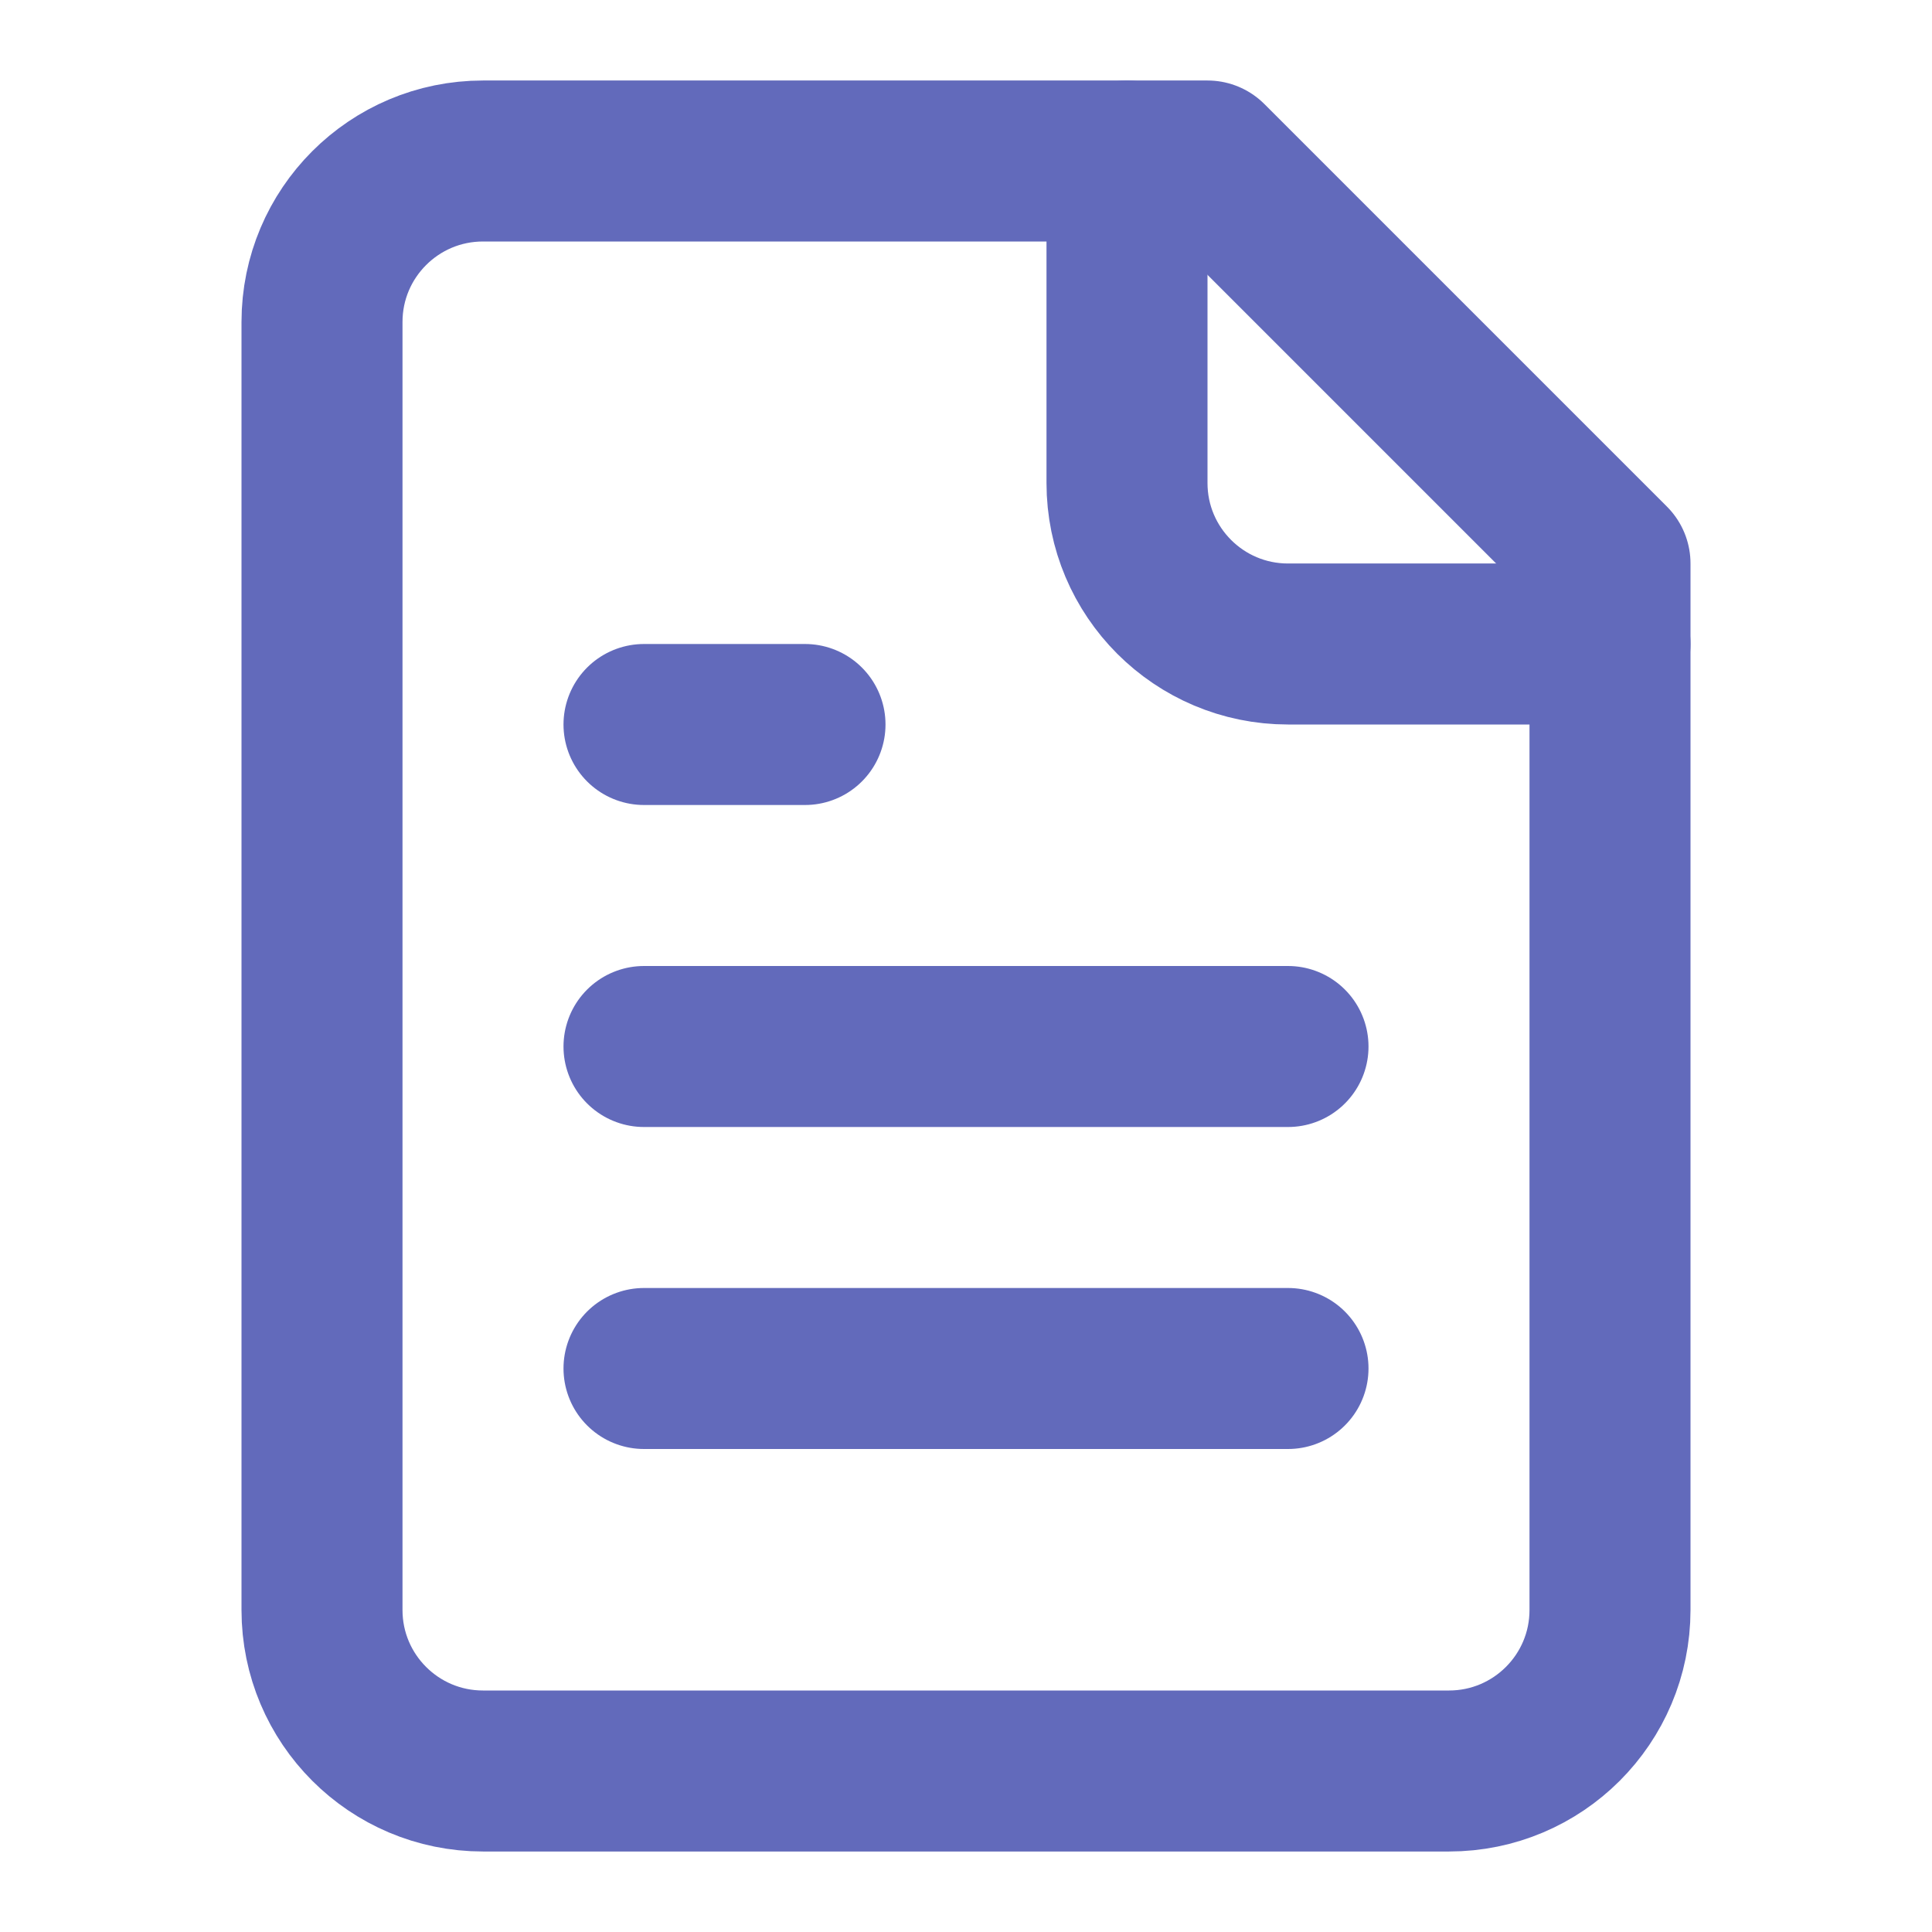
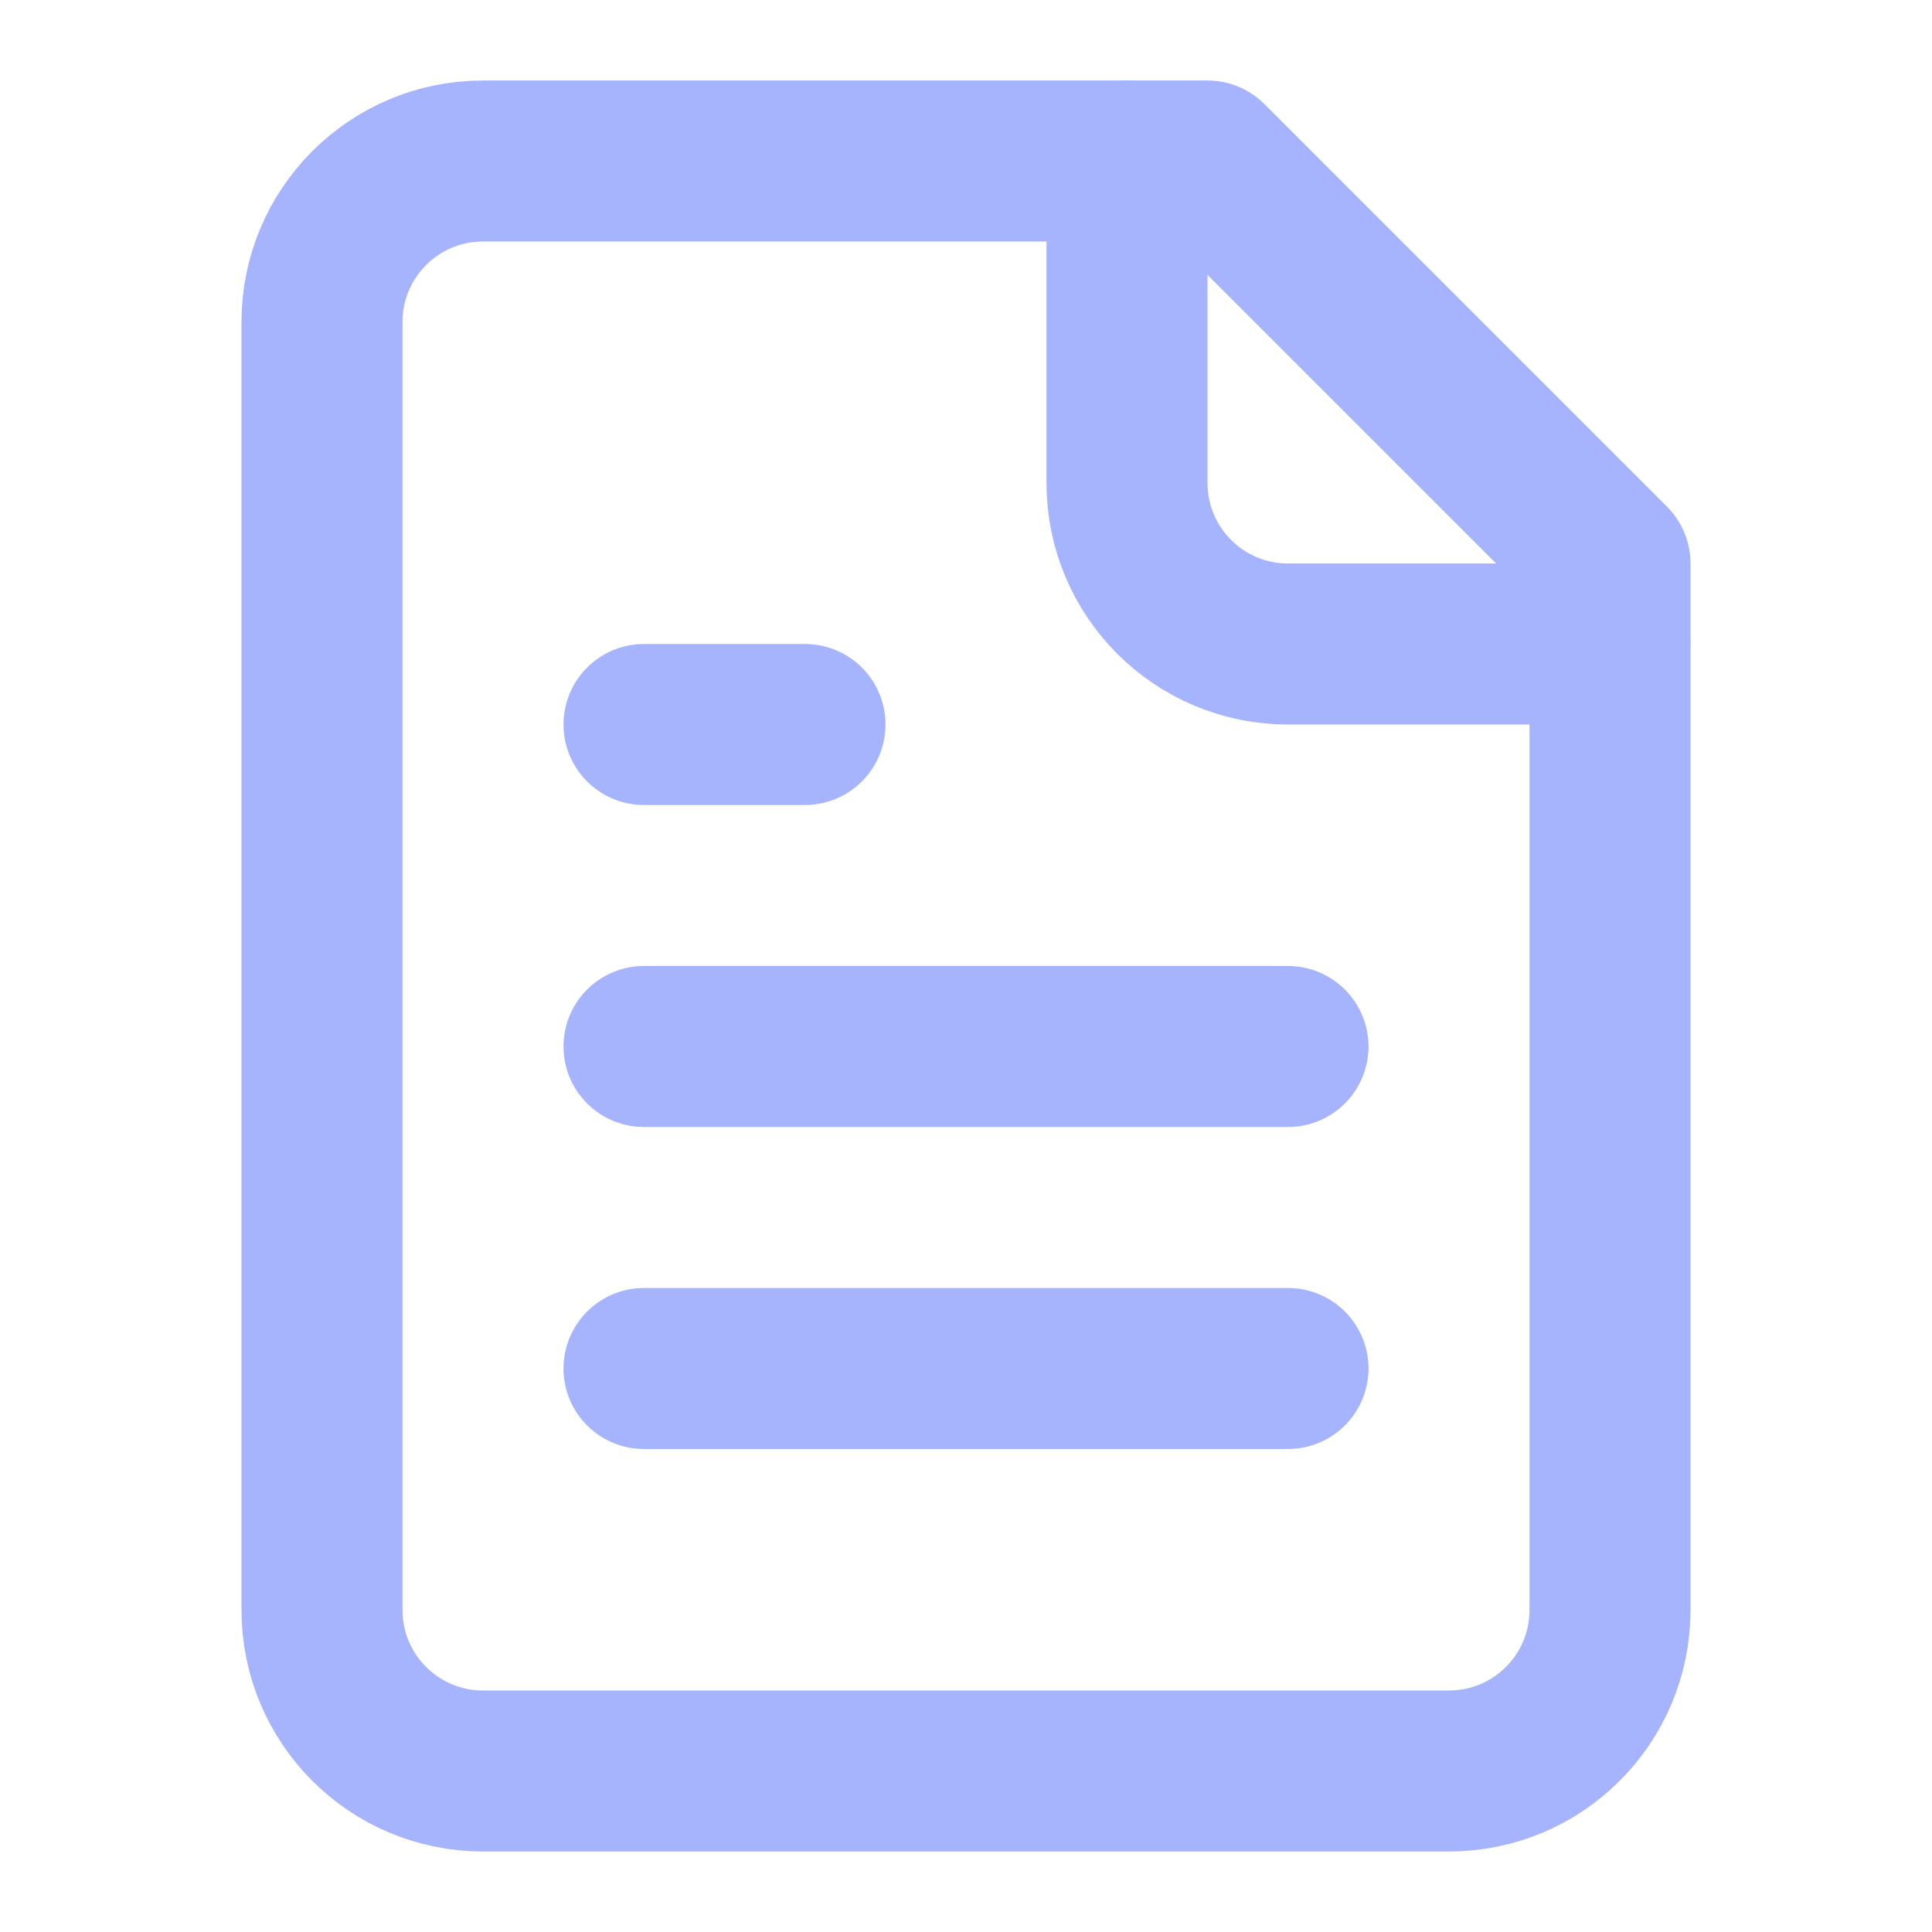
- <svg xmlns="http://www.w3.org/2000/svg" width="24" height="24" viewBox="0 0 24 24" fill="none" stroke="#626ABB" stroke-width="2" stroke-linecap="round" stroke-linejoin="round">
+ <svg xmlns="http://www.w3.org/2000/svg" width="24" height="24" viewBox="0 0 24 24" fill="none" stroke="#A5B4FC" stroke-width="2" stroke-linecap="round" stroke-linejoin="round">
  <path d="M15 2H6a2 2 0 0 0-2 2v16a2 2 0 0 0 2 2h12a2 2 0 0 0 2-2V7Z" />
  <path d="M14 2v4a2 2 0 0 0 2 2h4" />
  <path d="M10 9H8" />
  <path d="M16 13H8" />
  <path d="M16 17H8" />
</svg>
